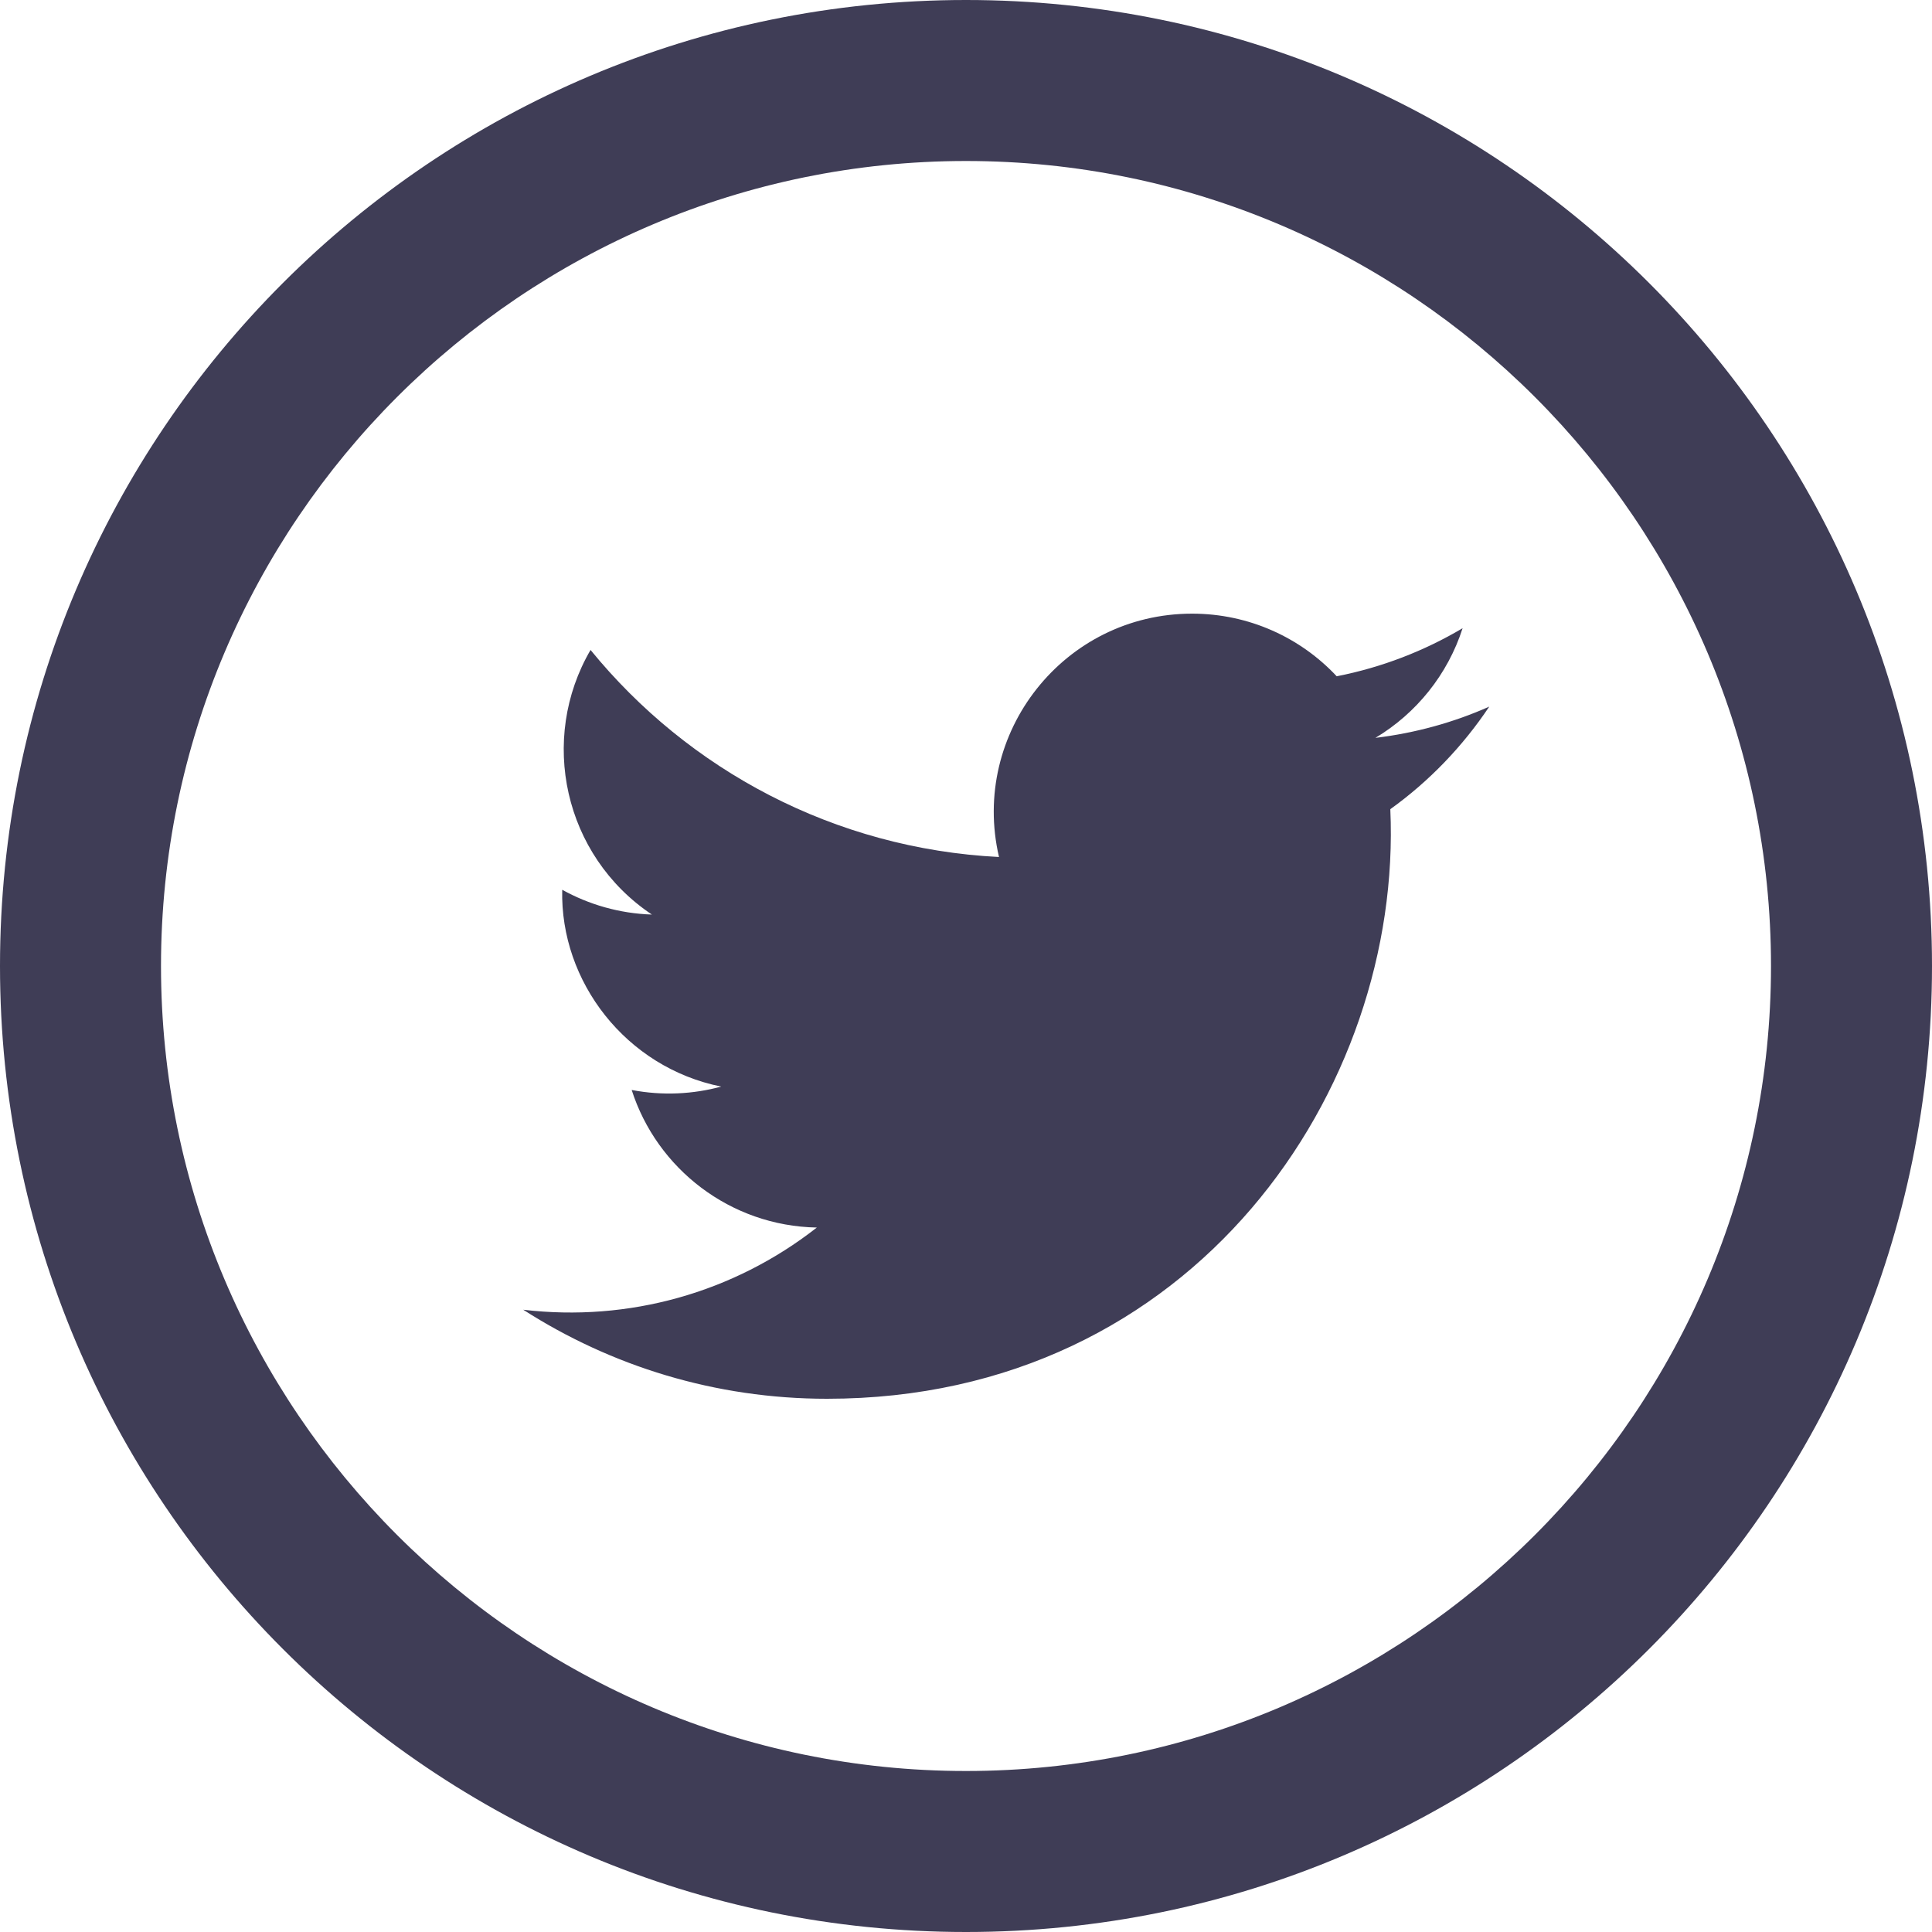
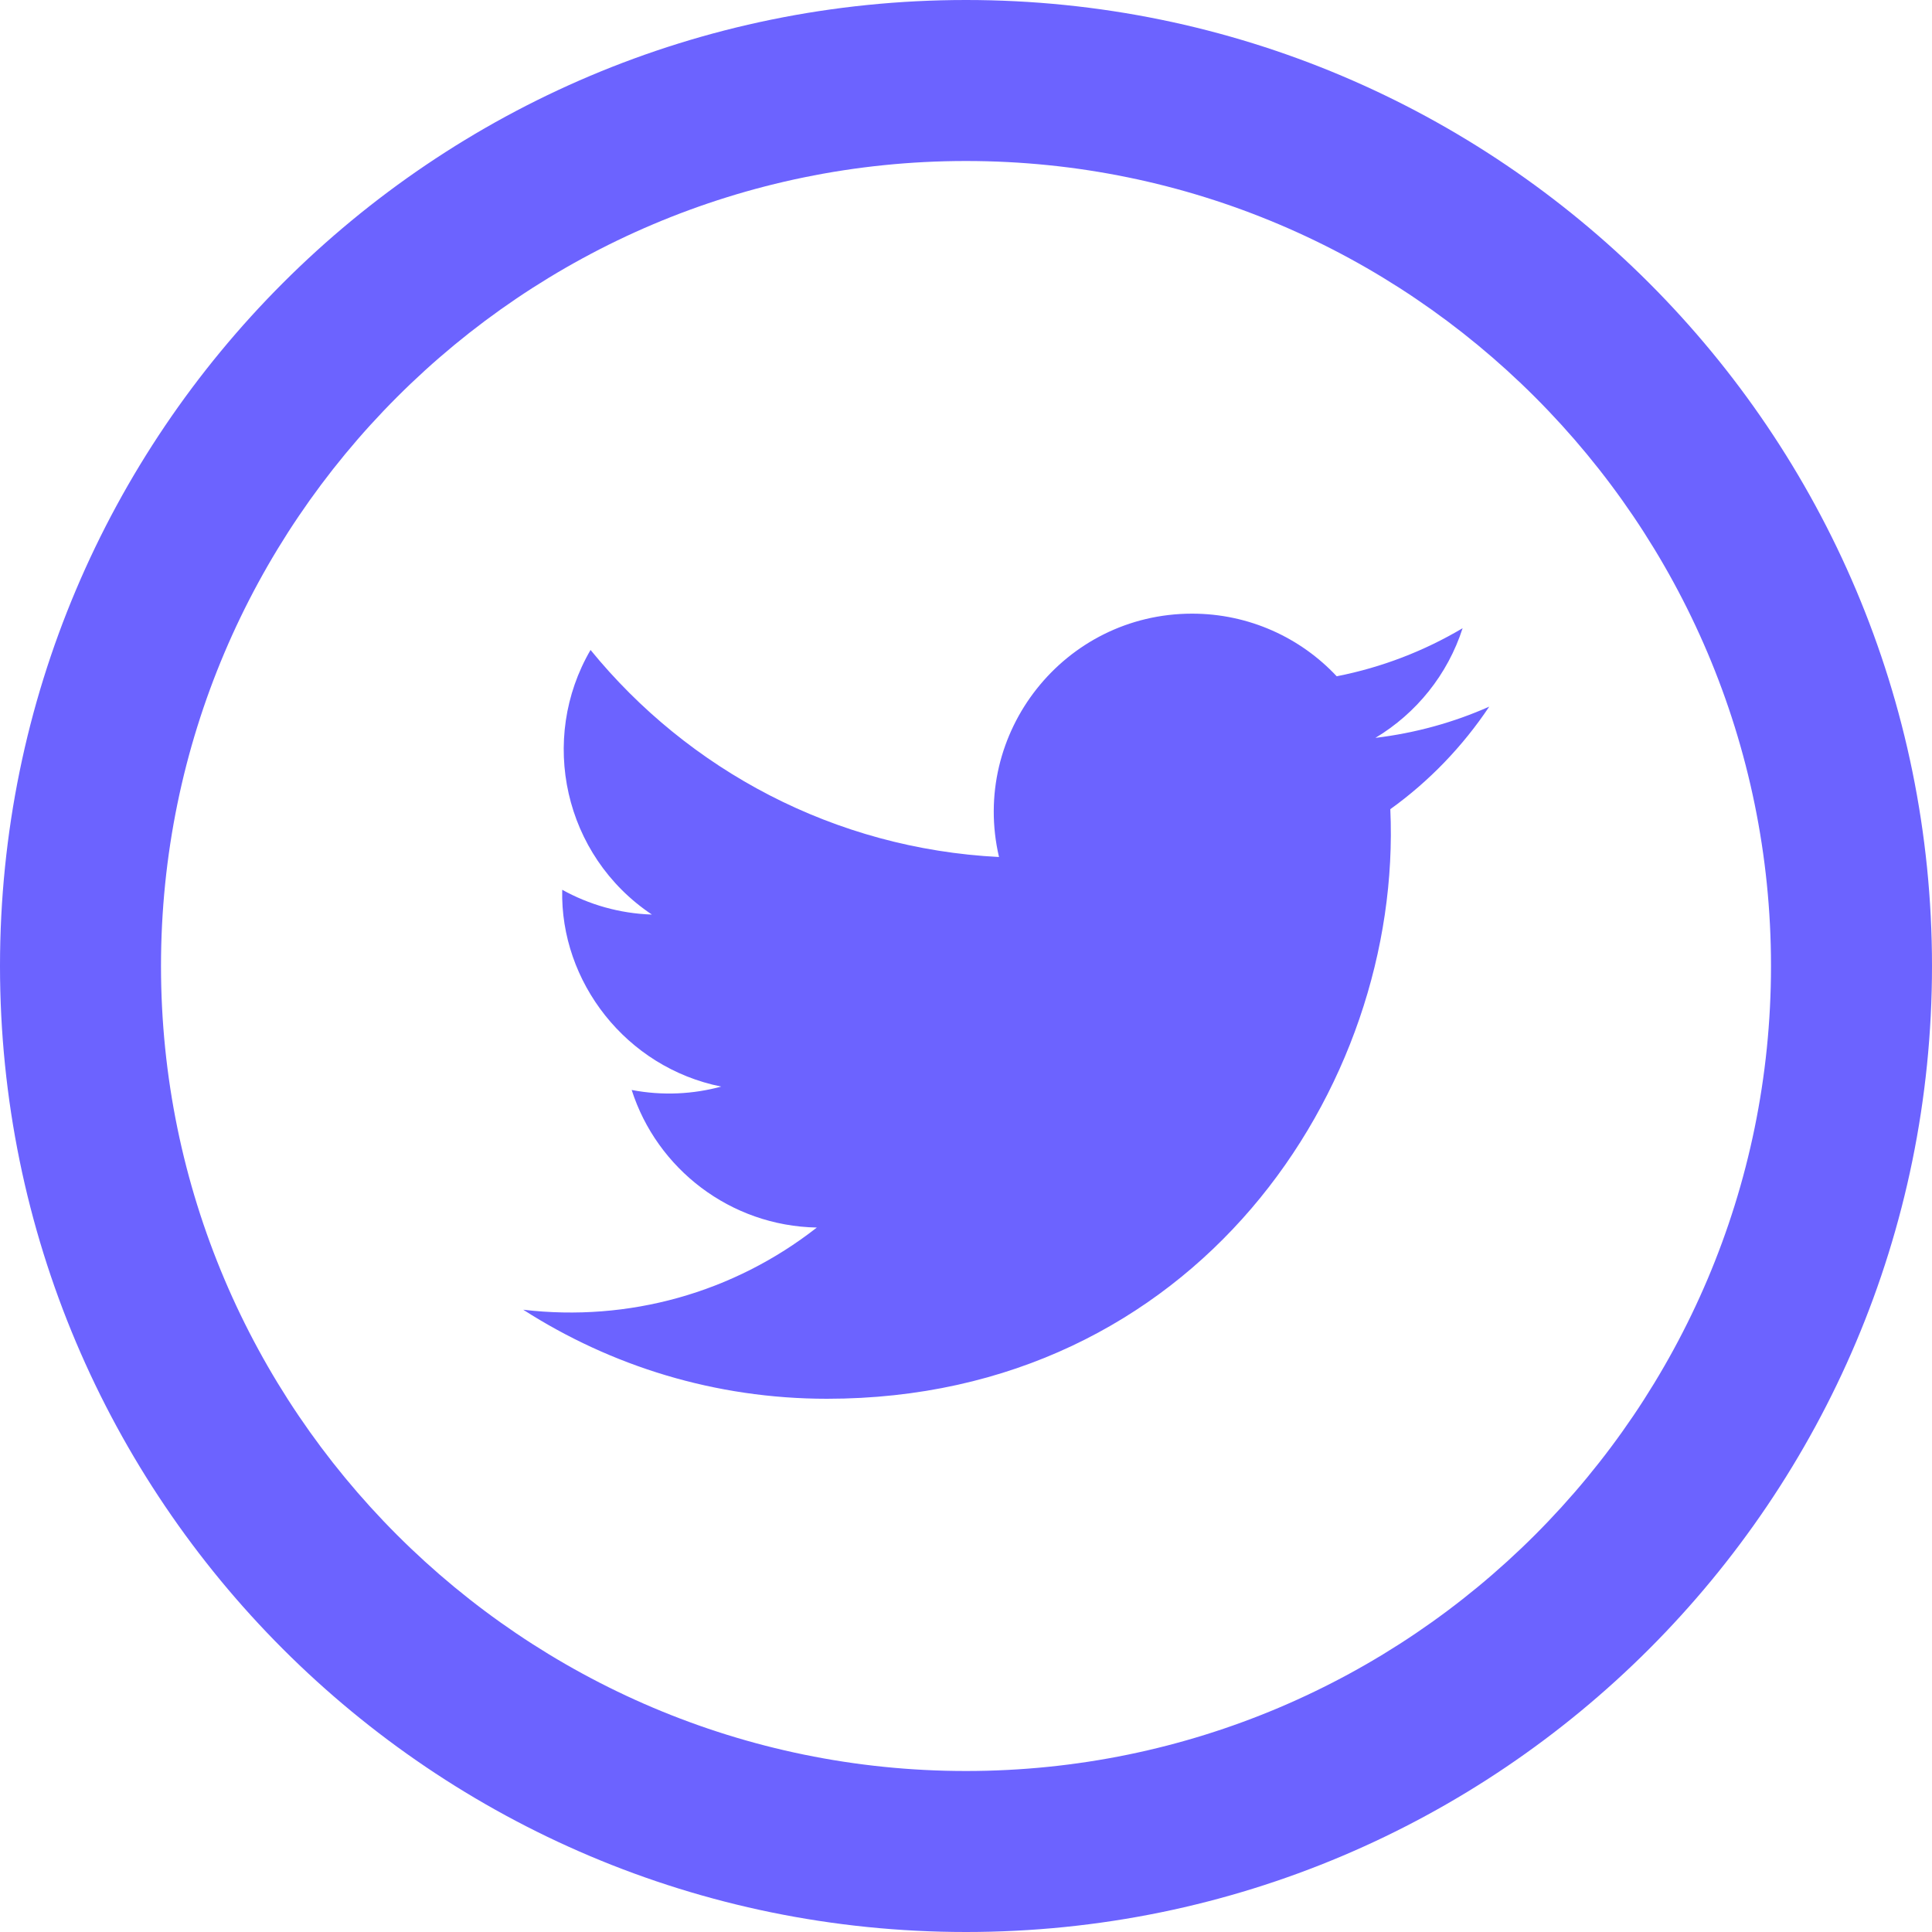
<svg xmlns="http://www.w3.org/2000/svg" width="50" height="50" viewBox="0 0 24 24">
-   <path d="M12 2c5.514 0 10 4.486 10 10s-4.486 10-10 10-10-4.486-10-10 4.486-10 10-10zm0-2c-6.627 0-12 5.373-12 12s5.373 12 12 12 12-5.373 12-12-5.373-12-12-12zm6.5 8.778c-.441.196-.916.328-1.414.388.509-.305.898-.787 1.083-1.362-.476.282-1.003.487-1.564.597-.448-.479-1.089-.778-1.796-.778-1.59 0-2.758 1.483-2.399 3.023-2.045-.103-3.86-1.083-5.074-2.572-.645 1.106-.334 2.554.762 3.287-.403-.013-.782-.124-1.114-.308-.027 1.14.791 2.207 1.975 2.445-.346.094-.726.116-1.112.042.313.978 1.224 1.689 2.3 1.709-1.037.812-2.34 1.175-3.647 1.021 1.09.699 2.383 1.106 3.773 1.106 4.572 0 7.154-3.861 6.998-7.324.482-.346.899-.78 1.229-1.274z" fill="#3f3d56" />
+   <path d="M12 2c5.514 0 10 4.486 10 10s-4.486 10-10 10-10-4.486-10-10 4.486-10 10-10zm0-2c-6.627 0-12 5.373-12 12s5.373 12 12 12 12-5.373 12-12-5.373-12-12-12zm6.5 8.778c-.441.196-.916.328-1.414.388.509-.305.898-.787 1.083-1.362-.476.282-1.003.487-1.564.597-.448-.479-1.089-.778-1.796-.778-1.59 0-2.758 1.483-2.399 3.023-2.045-.103-3.86-1.083-5.074-2.572-.645 1.106-.334 2.554.762 3.287-.403-.013-.782-.124-1.114-.308-.027 1.14.791 2.207 1.975 2.445-.346.094-.726.116-1.112.042.313.978 1.224 1.689 2.3 1.709-1.037.812-2.34 1.175-3.647 1.021 1.09.699 2.383 1.106 3.773 1.106 4.572 0 7.154-3.861 6.998-7.324.482-.346.899-.78 1.229-1.274z" fill="#6c63ff" />
</svg>
